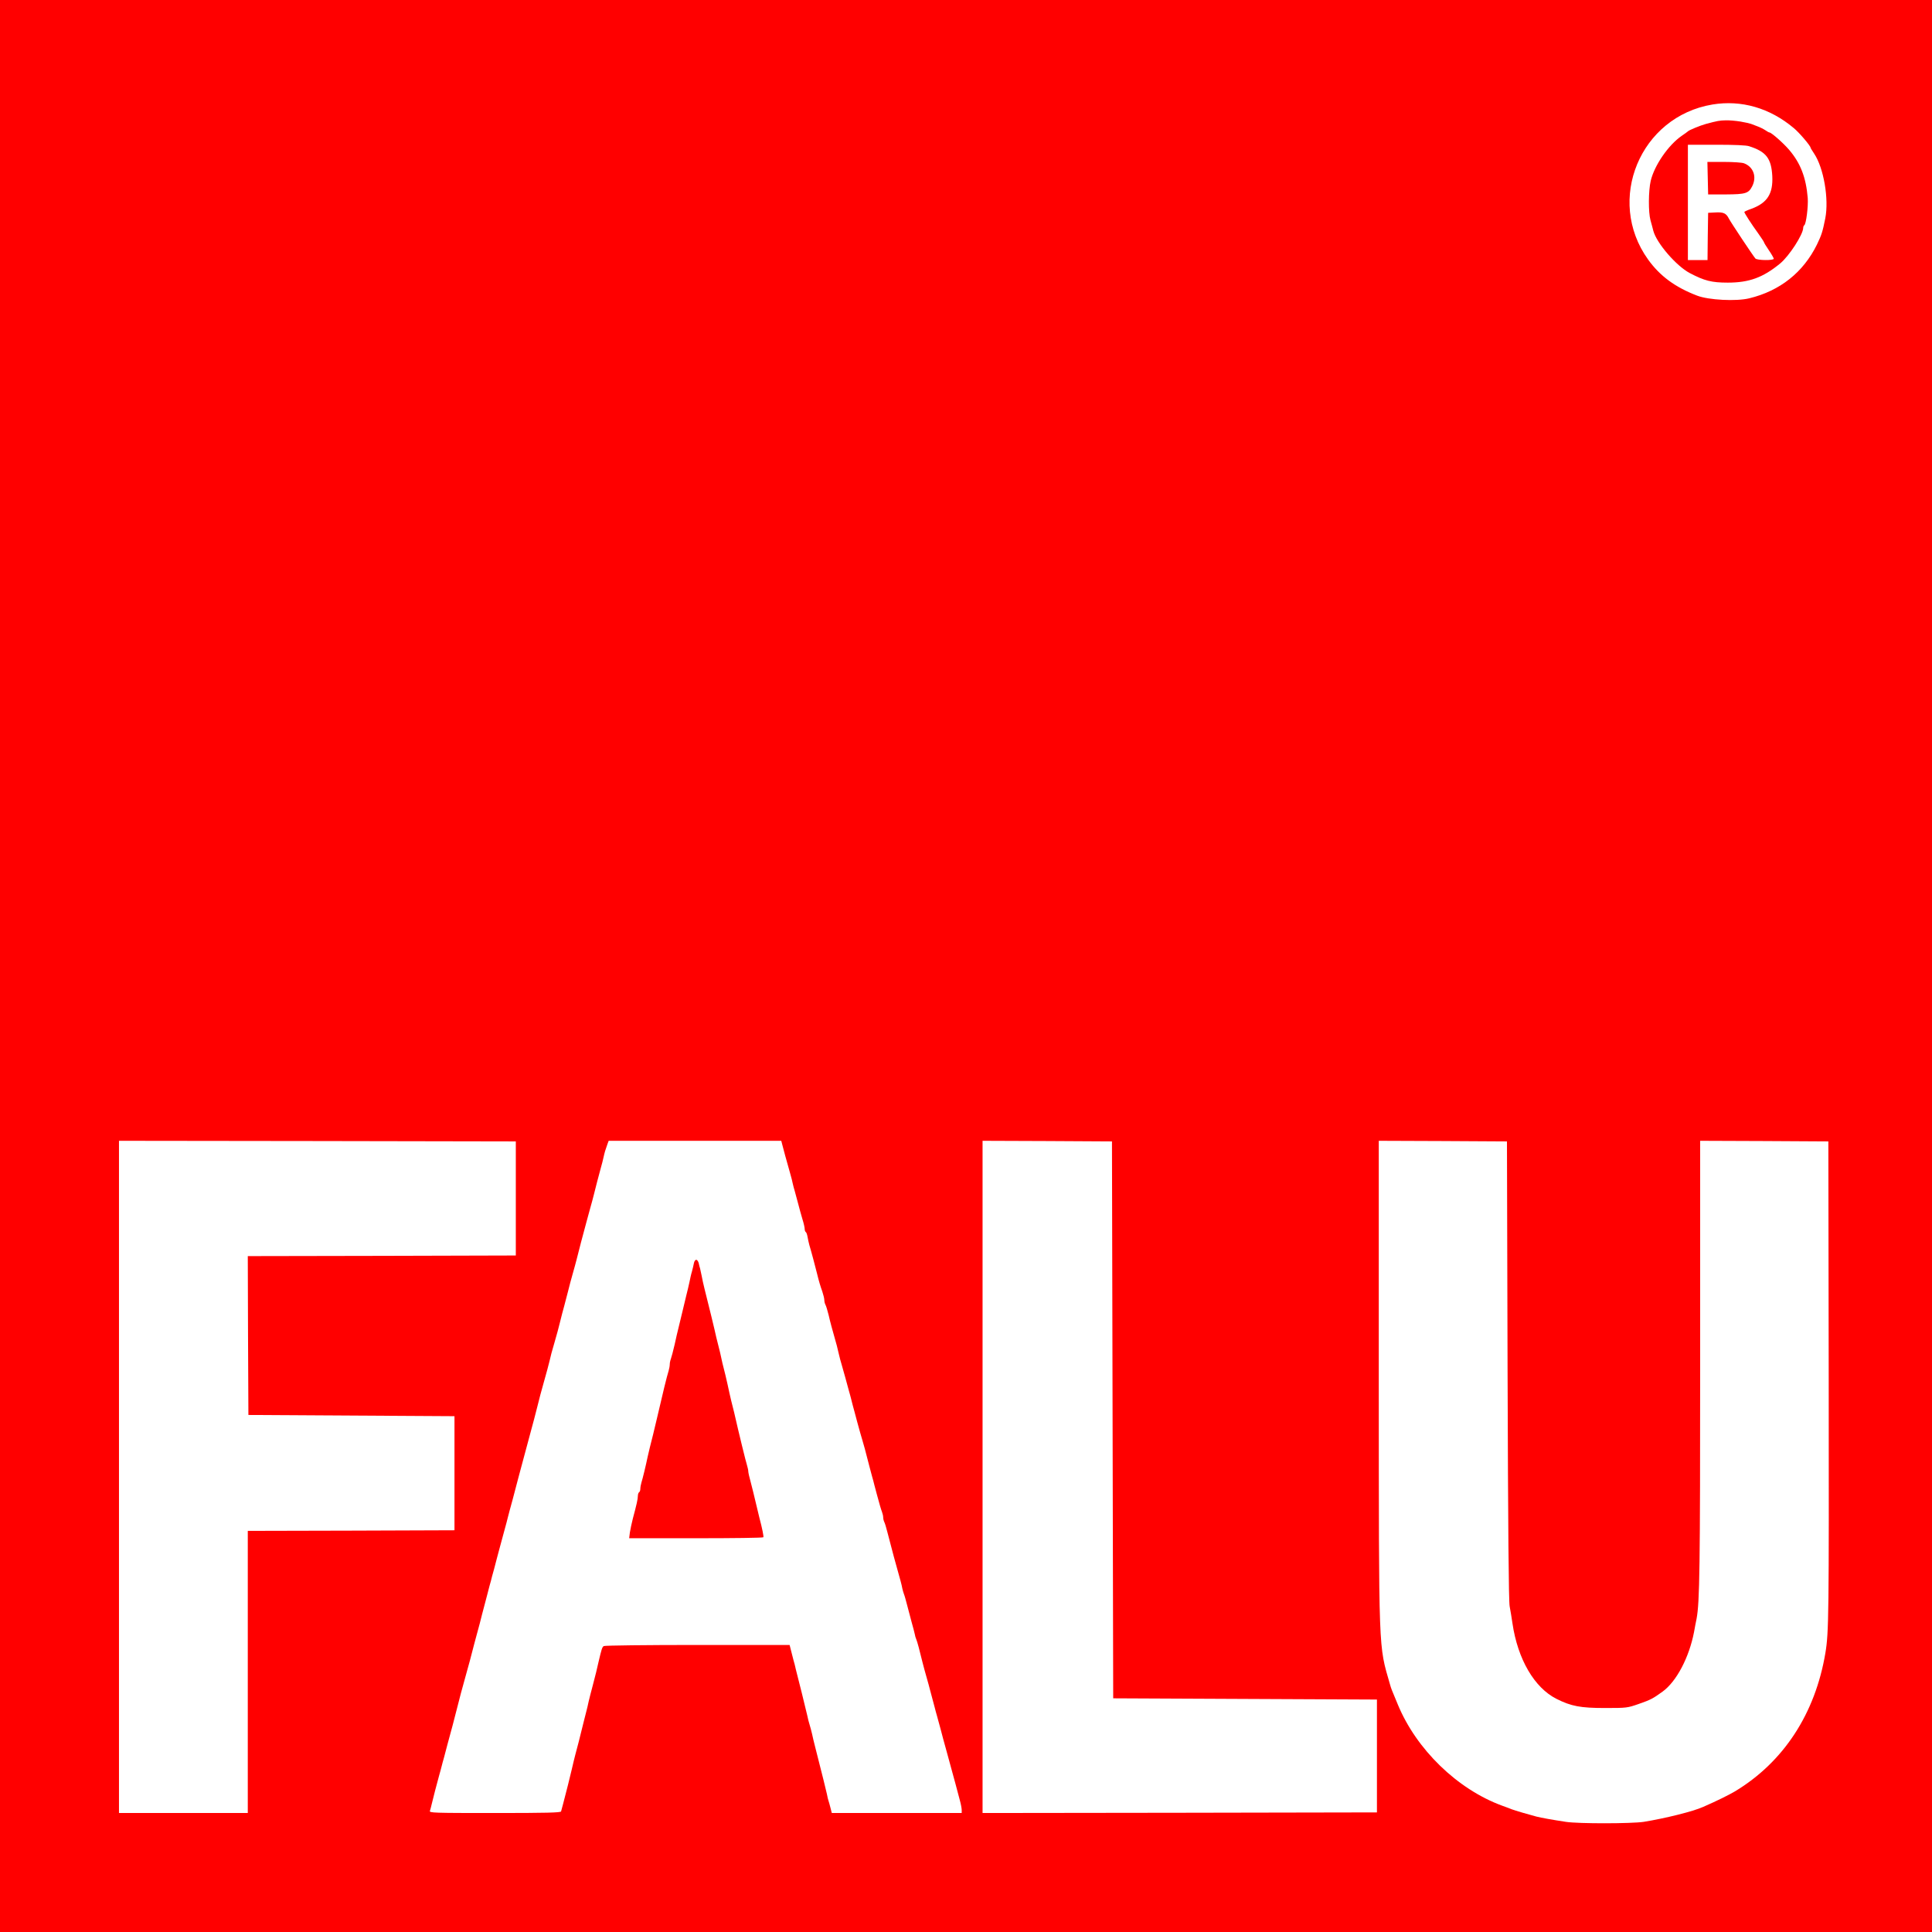
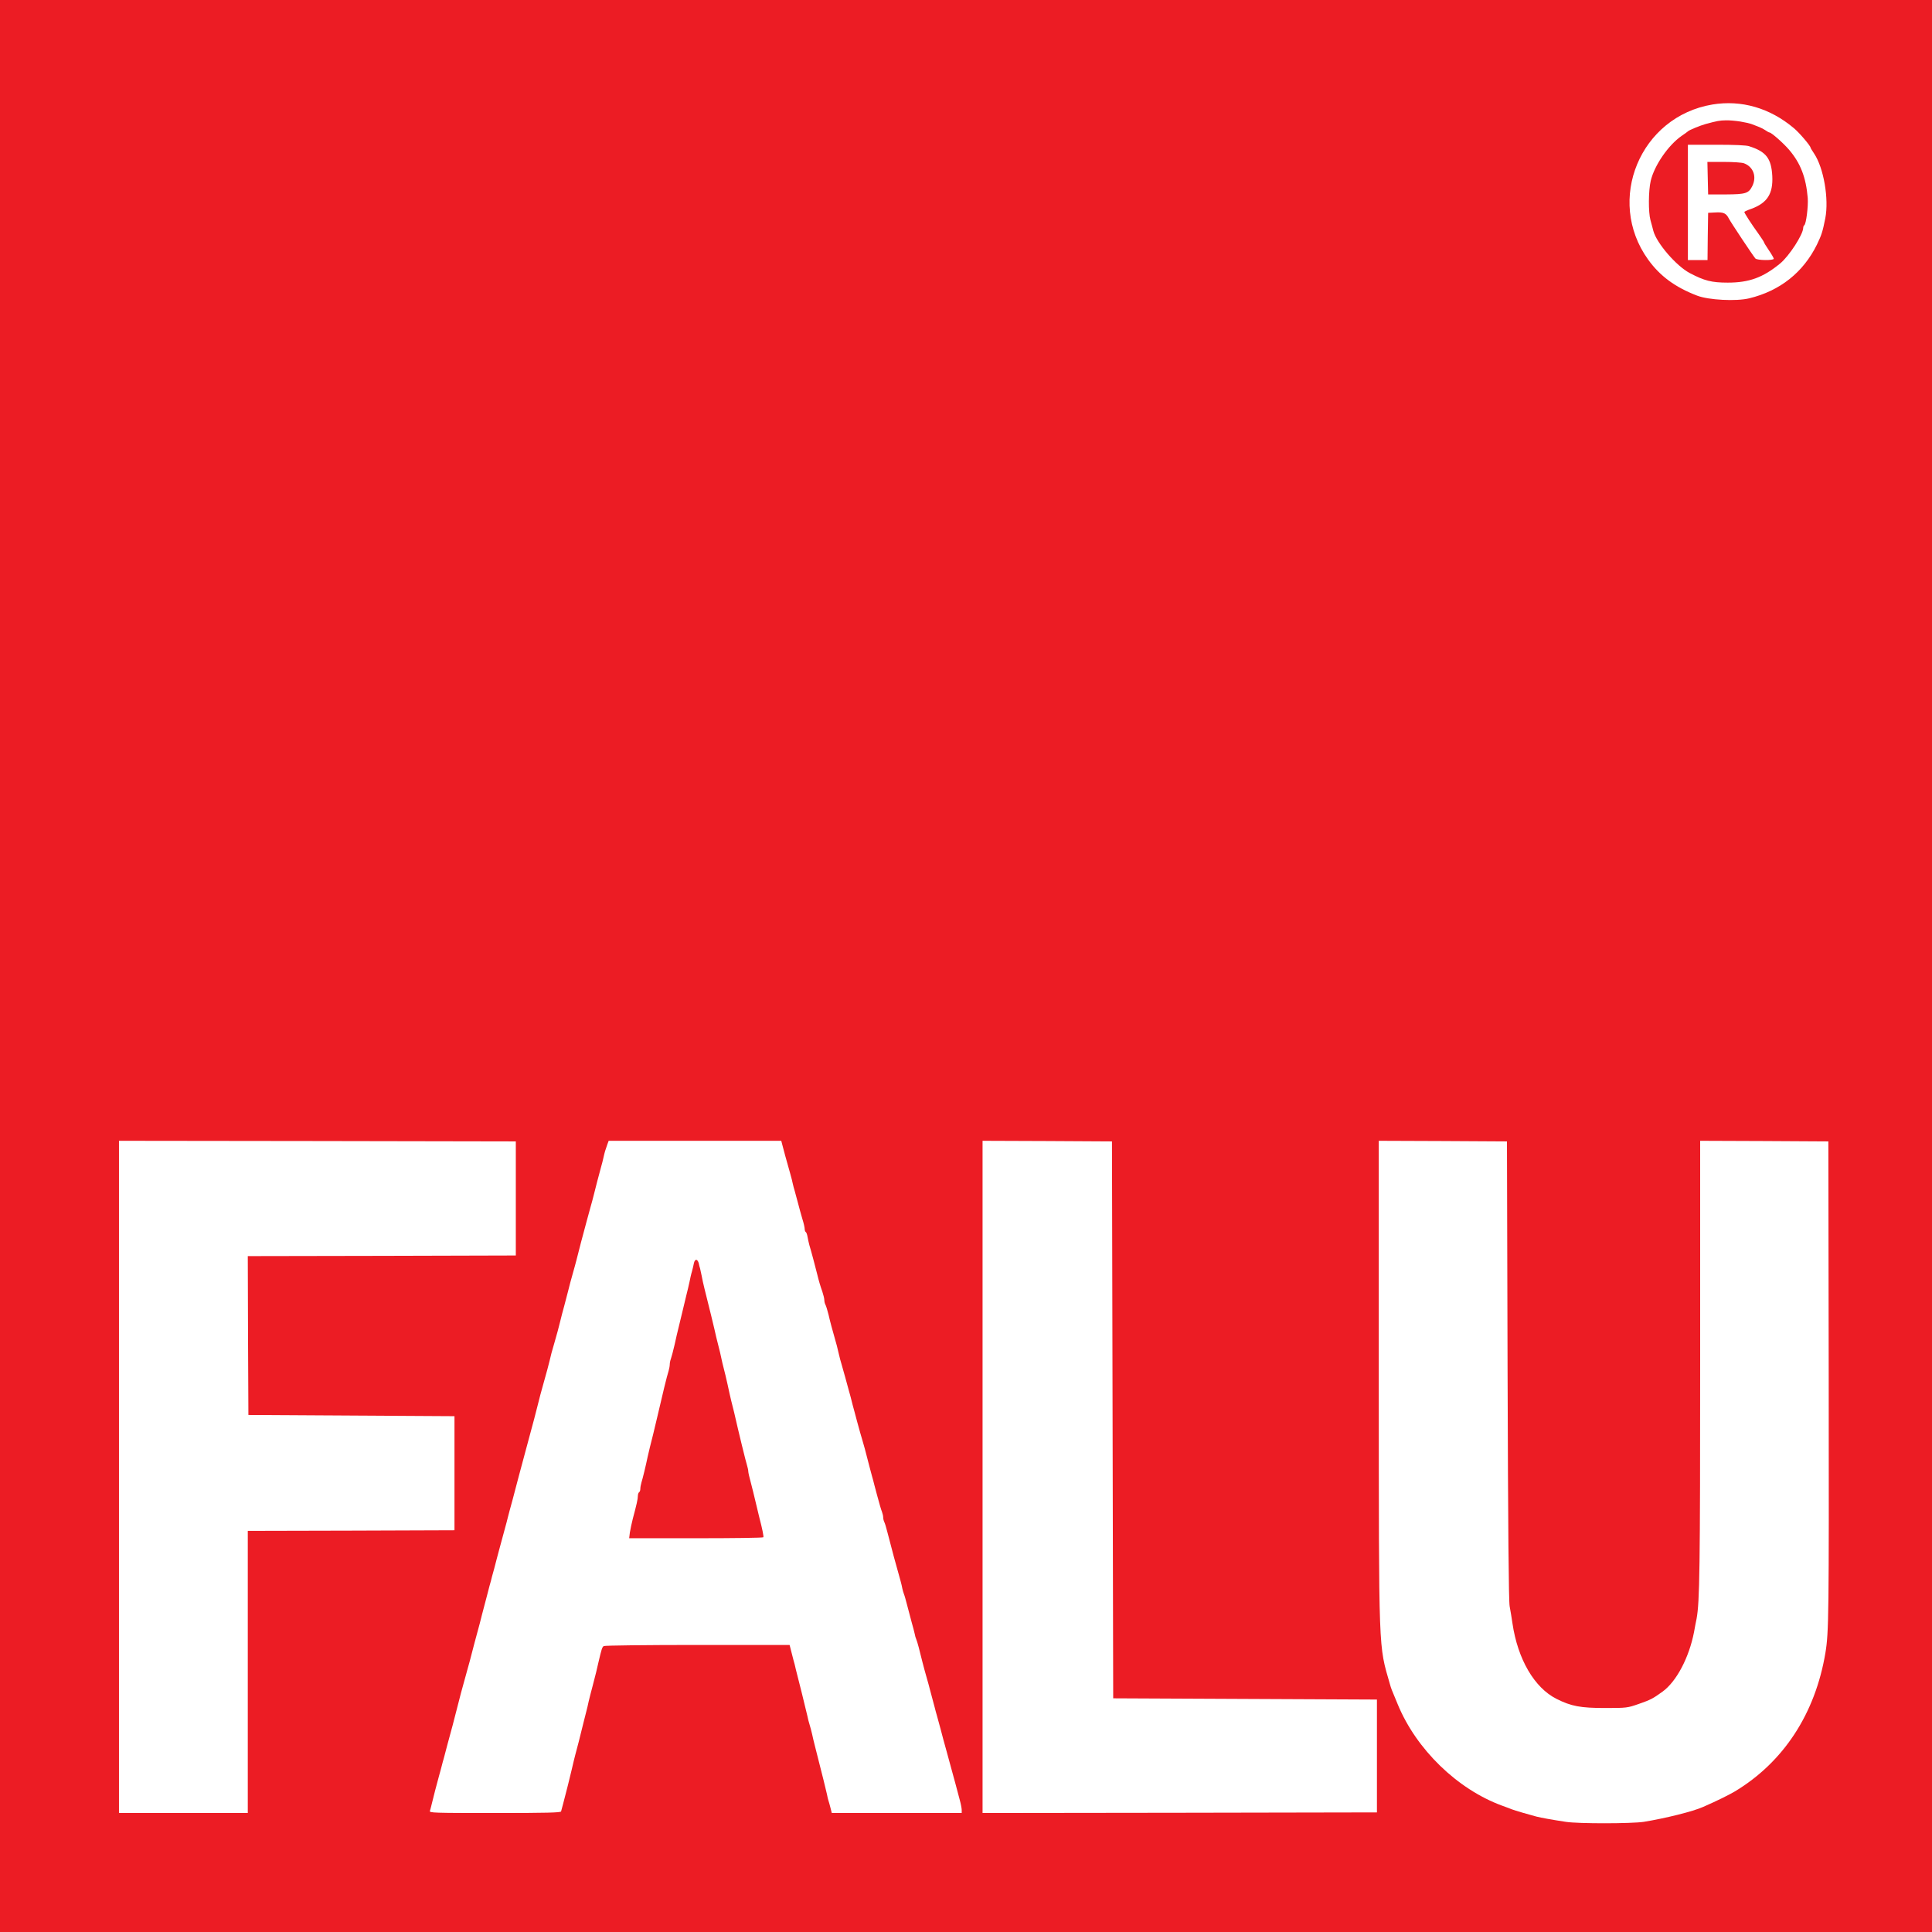
<svg xmlns="http://www.w3.org/2000/svg" viewBox="0 0 1575 1575" preserveAspectRatio="xMidYMid meet">
-   <rect width="1575" height="1575" fill="#FF0000" />
+   <rect width="1575" height="1575" fill="#EC1C24" />
  <g transform="translate(0,1575) scale(0.1,-0.1)" fill="#FFFFFF" stroke="none">
    <path d="M13960 14898 c-589 -98 -872 -779 -525 -1263 97 -135 220 -226 400 -295 93 -36 318 -48 425 -22 251 61 440 211 552 438 38 79 46 104 68 214 31 158 -13 412 -91 528 -16 24 -29 45 -29 48 0 15 -93 124 -137 160 -195 164 -427 231 -663 192z m229 -139 c36 -6 75 -15 86 -19 11 -4 36 -14 55 -21 19 -7 47 -21 62 -31 14 -10 29 -18 33 -18 15 0 112 -85 160 -141 93 -109 138 -225 152 -393 5 -69 -13 -212 -28 -222 -5 -3 -9 -13 -9 -22 -1 -54 -114 -229 -188 -290 -140 -115 -253 -156 -427 -156 -132 0 -190 15 -310 78 -110 58 -271 245 -297 345 -3 14 -14 53 -23 86 -18 64 -17 240 2 321 30 126 143 291 253 367 25 17 47 33 50 36 8 10 101 48 145 60 96 26 113 29 164 30 29 1 83 -4 120 -10z" />
    <path d="M13760 14100 l0 -470 80 0 80 0 2 193 3 192 57 3 c68 4 90 -6 112 -50 16 -31 194 -299 216 -325 13 -16 150 -18 150 -2 0 5 -18 37 -40 69 -22 32 -40 62 -40 66 0 3 -22 36 -48 73 -51 70 -112 164 -112 173 0 3 26 15 58 26 130 48 177 123 170 267 -8 144 -50 199 -189 243 -22 8 -119 12 -267 12 l-232 0 0 -470z m457 319 c77 -29 106 -109 68 -186 -30 -60 -54 -67 -215 -68 l-145 0 -3 133 -3 132 135 0 c74 0 147 -5 163 -11z" />
    <path d="M970 3710 l0 -2740 525 0 525 0 0 1150 0 1150 843 2 842 3 0 465 0 465 -840 5 -840 5 -3 647 -2 648 1092 2 1093 3 0 465 0 465 -1617 3 -1618 2 0 -2740z" />
    <path d="M4952 6423 c-17 -47 -23 -67 -32 -108 -5 -22 -13 -56 -19 -75 -16 -57 -51 -192 -60 -230 -5 -19 -18 -71 -31 -115 -12 -44 -25 -93 -30 -110 -16 -57 -72 -270 -80 -305 -5 -19 -18 -69 -30 -110 -12 -41 -30 -109 -40 -150 -11 -41 -24 -93 -30 -115 -12 -42 -22 -82 -39 -150 -9 -38 -19 -73 -40 -147 -21 -71 -33 -115 -41 -153 -11 -46 -21 -81 -50 -185 -21 -74 -29 -105 -49 -185 -12 -49 -38 -148 -62 -235 -17 -61 -38 -141 -90 -335 -11 -44 -34 -129 -50 -190 -17 -60 -34 -126 -39 -145 -4 -19 -16 -62 -25 -95 -15 -55 -24 -87 -46 -170 -4 -16 -13 -50 -20 -75 -6 -25 -16 -60 -20 -77 -5 -18 -13 -48 -18 -65 -4 -18 -13 -52 -20 -75 -6 -24 -16 -62 -22 -85 -23 -85 -28 -104 -39 -148 -6 -25 -15 -58 -19 -75 -17 -61 -73 -271 -81 -305 -5 -19 -18 -66 -29 -105 -42 -152 -53 -192 -62 -230 -17 -68 -27 -107 -49 -190 -12 -44 -31 -114 -42 -155 -11 -41 -24 -91 -29 -110 -6 -19 -14 -51 -19 -70 -5 -19 -13 -51 -19 -70 -19 -68 -52 -196 -61 -235 -5 -22 -12 -48 -15 -57 -7 -17 22 -18 529 -18 421 0 537 3 540 13 6 22 26 96 36 137 6 22 14 57 20 78 5 20 19 78 31 127 11 50 25 104 29 120 12 43 40 151 70 275 5 19 14 53 19 75 6 22 15 60 20 85 6 25 20 81 32 125 25 96 35 135 48 195 25 107 30 123 43 131 7 5 351 9 764 9 l751 0 12 -47 c7 -27 16 -61 20 -78 5 -16 14 -50 19 -75 6 -25 28 -110 48 -190 20 -80 40 -163 45 -185 4 -22 13 -56 19 -75 6 -19 15 -53 20 -75 4 -22 16 -69 25 -105 61 -238 88 -350 96 -385 4 -22 10 -47 13 -55 3 -8 10 -34 16 -57 l11 -43 529 0 530 0 0 25 c0 13 -7 50 -16 82 -8 32 -24 90 -34 128 -21 77 -42 154 -71 260 -11 39 -24 86 -29 105 -9 35 -33 126 -51 190 -6 19 -14 51 -19 70 -5 19 -14 53 -20 75 -6 22 -15 56 -20 75 -5 19 -13 51 -19 70 -20 72 -33 116 -41 150 -23 95 -42 167 -50 185 -5 11 -11 31 -13 45 -3 14 -14 57 -25 95 -10 39 -27 102 -37 140 -10 39 -21 79 -26 90 -4 11 -10 31 -13 45 -2 14 -9 41 -14 60 -37 129 -75 272 -108 400 -9 36 -20 73 -25 82 -5 10 -9 27 -9 37 0 11 -4 30 -9 43 -8 21 -21 64 -42 143 -4 17 -13 50 -20 75 -6 25 -15 59 -20 75 -4 17 -13 50 -20 75 -16 63 -26 98 -39 150 -7 25 -16 56 -20 70 -8 25 -25 87 -41 145 -4 17 -15 57 -24 90 -9 33 -21 76 -25 95 -5 19 -13 51 -19 70 -5 19 -19 69 -30 110 -11 41 -25 91 -31 110 -6 19 -15 53 -20 75 -5 22 -13 56 -18 75 -40 141 -54 193 -67 250 -9 36 -20 73 -25 82 -6 10 -10 28 -10 40 0 13 -8 43 -16 68 -16 45 -28 84 -44 150 -11 45 -48 185 -62 230 -5 19 -12 50 -15 68 -3 18 -9 35 -14 38 -5 3 -9 14 -9 25 0 11 -8 48 -19 82 -10 34 -26 91 -35 127 -10 36 -22 81 -27 100 -6 19 -13 46 -16 60 -2 14 -13 54 -23 90 -34 119 -49 175 -60 218 l-11 42 -703 0 -704 0 -10 -27z m744 -970 c3 -16 8 -35 11 -43 2 -8 8 -35 13 -60 4 -25 15 -72 23 -105 27 -105 87 -351 96 -396 6 -24 15 -62 21 -84 6 -22 15 -60 20 -85 5 -25 14 -63 20 -85 6 -22 20 -80 31 -130 10 -49 24 -108 29 -130 6 -22 17 -67 25 -100 38 -168 96 -404 105 -431 5 -17 10 -38 10 -48 0 -10 9 -50 20 -89 10 -40 29 -112 40 -162 12 -49 25 -106 30 -125 24 -91 37 -156 33 -162 -2 -5 -249 -8 -549 -8 l-545 0 6 48 c4 26 15 76 24 112 30 112 41 159 41 185 0 13 5 27 10 30 6 3 10 16 10 27 0 12 4 35 9 52 10 31 36 138 51 211 11 48 23 99 44 180 8 33 22 92 31 130 47 203 81 344 96 391 5 17 9 40 9 52 0 11 4 31 9 44 5 13 19 66 31 118 11 52 25 111 30 130 5 19 18 73 29 120 11 47 27 114 36 150 9 36 21 85 26 110 5 25 13 63 20 85 6 22 13 52 16 68 3 15 11 27 19 27 7 0 16 -12 20 -27z" />
    <path d="M8010 3710 l0 -2740 1608 2 1607 3 0 460 0 460 -1075 5 -1075 5 -5 2270 -5 2270 -527 3 -528 2 0 -2740z" />
    <path d="M11240 4493 c1 -2252 -3 -2146 91 -2473 11 -38 10 -36 64 -165 151 -366 485 -691 850 -825 33 -12 69 -25 80 -30 23 -9 142 -44 200 -59 45 -11 122 -25 240 -43 103 -16 535 -15 635 0 177 29 400 84 485 122 114 50 207 96 258 126 397 239 655 634 738 1129 28 170 29 302 27 2210 l-3 1960 -522 3 -523 2 0 -1788 c0 -1704 -4 -1972 -29 -2107 -6 -27 -15 -77 -21 -110 -40 -207 -143 -403 -256 -485 -79 -57 -97 -67 -195 -101 -92 -32 -97 -33 -274 -33 -200 0 -276 14 -397 75 -180 91 -315 323 -358 614 -6 44 -17 107 -23 140 -8 42 -13 620 -17 1925 l-5 1865 -522 3 -523 2 0 -1957z" />
  </g>
</svg>
